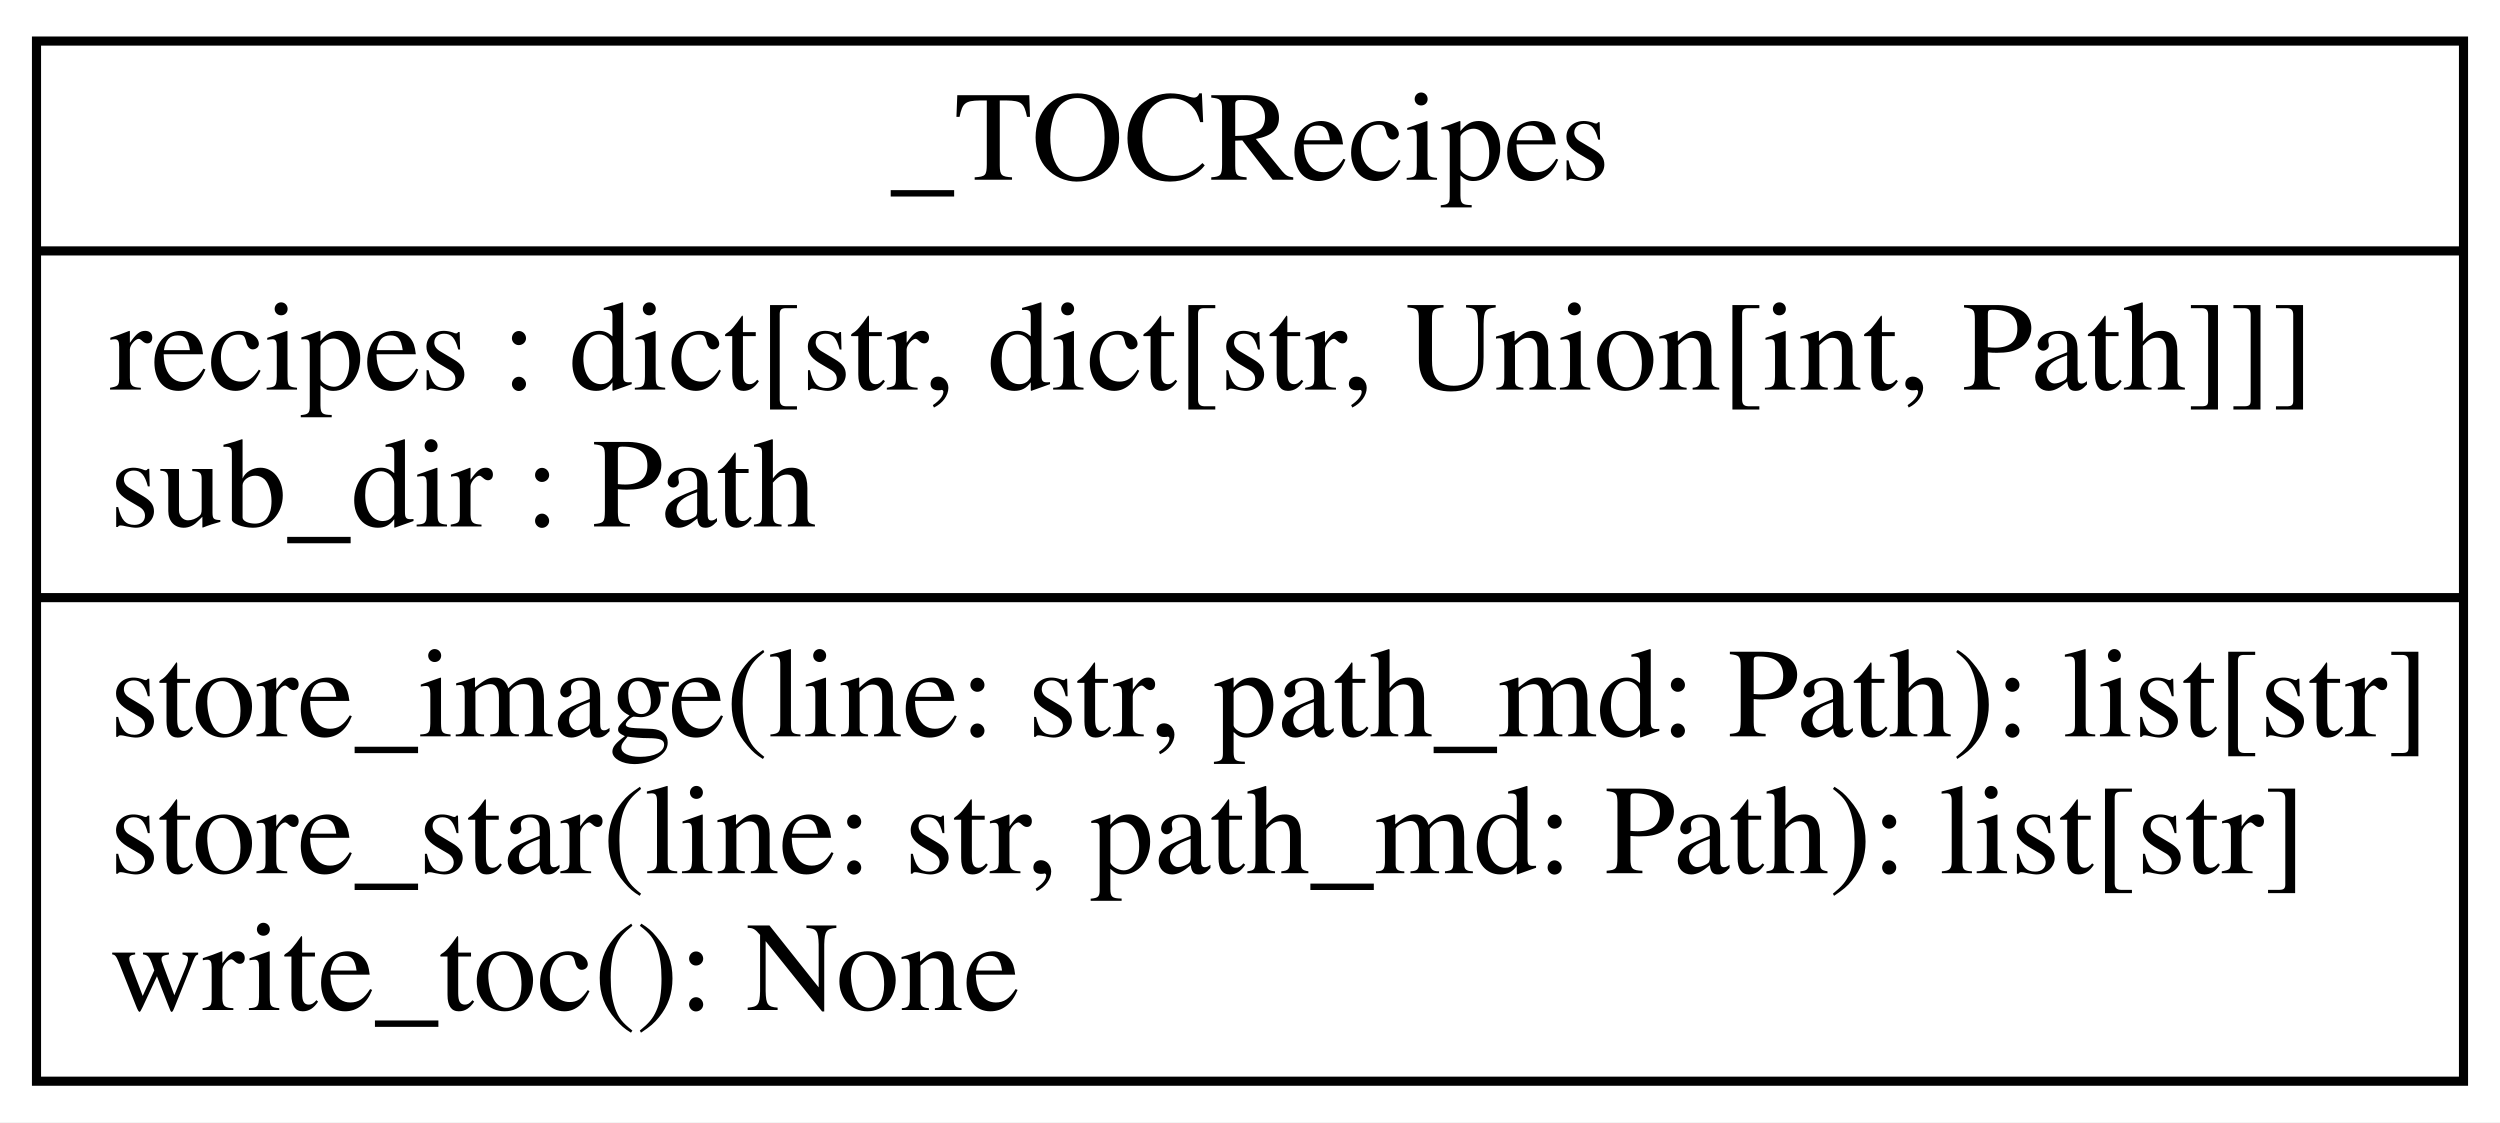
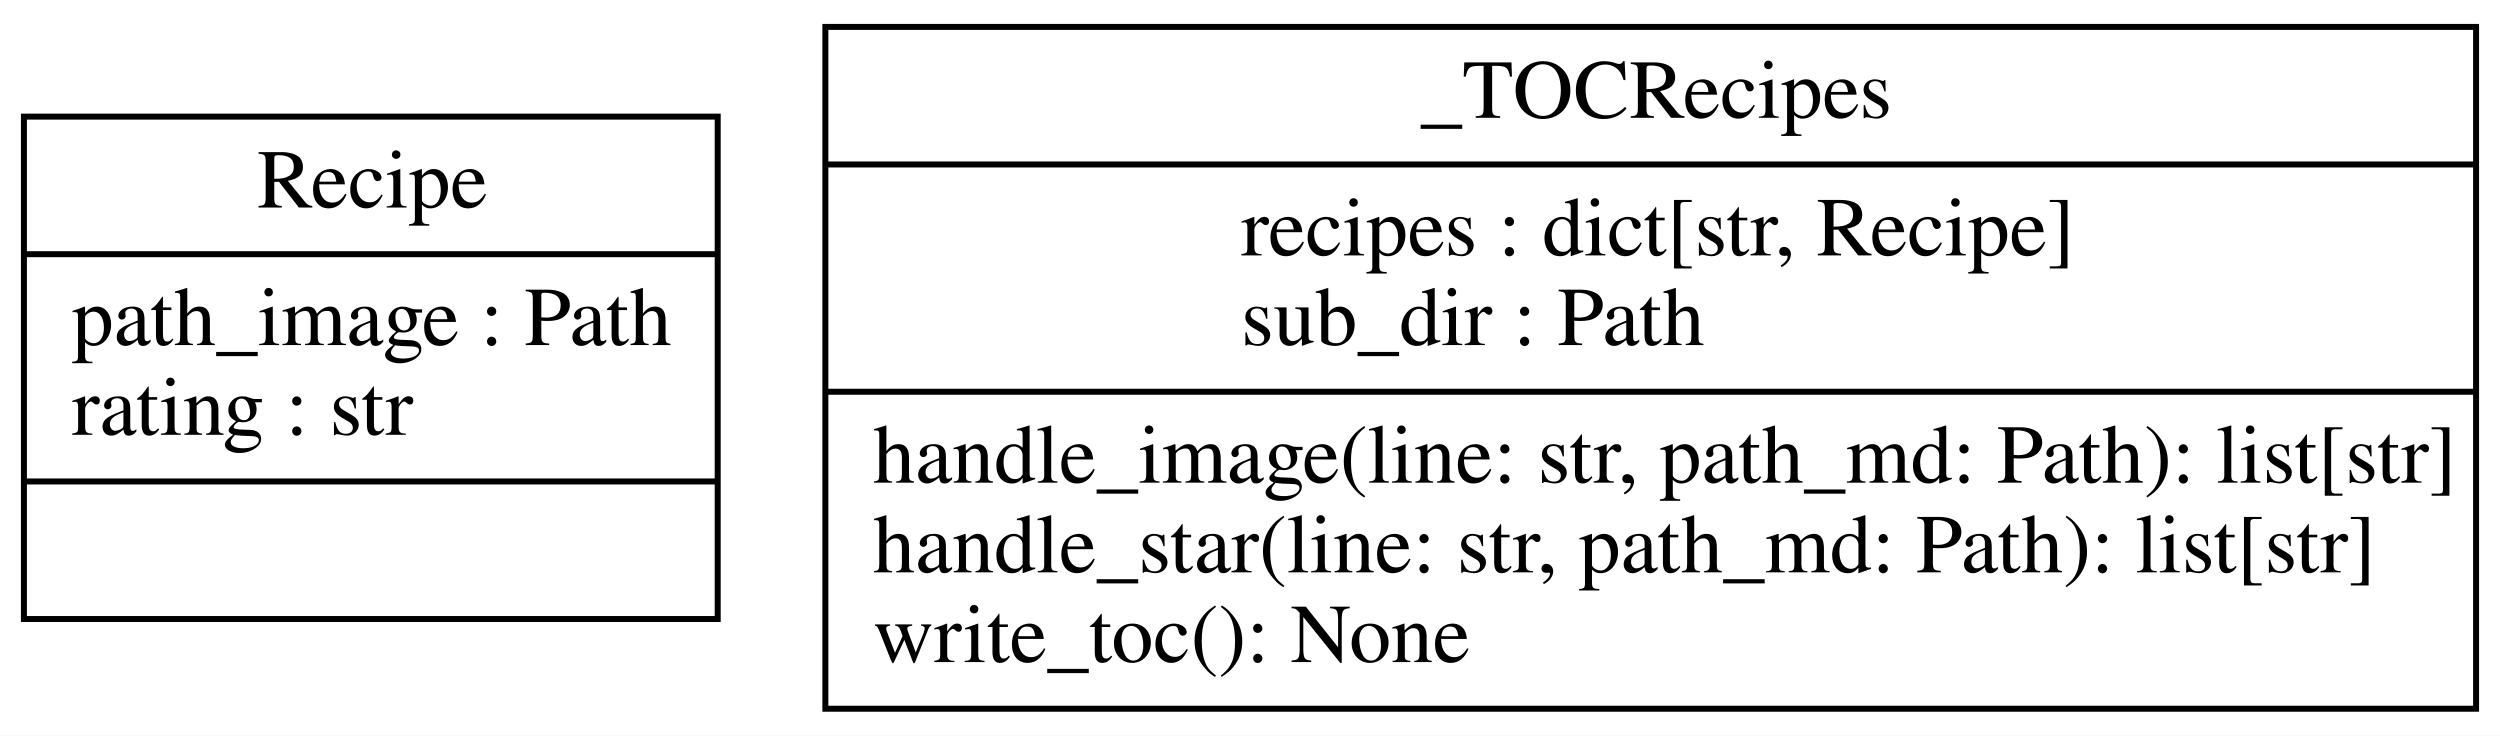
- <svg xmlns="http://www.w3.org/2000/svg" width="274pt" height="123pt" viewBox="0.00 0.00 274.00 123.00">
+ <svg xmlns="http://www.w3.org/2000/svg" width="418pt" height="123pt" viewBox="0.00 0.00 418.00 123.00">
  <g id="graph0" class="graph" transform="scale(1 1) rotate(0) translate(4 119)">
-     <polygon fill="white" stroke="none" points="-4,4 -4,-119 270,-119 270,4 -4,4" />
+     <polygon fill="white" stroke="none" points="-4,4 -4,-119 414,-119 414,4 -4,4" />
    <g id="node1" class="node">
-       <polygon fill="none" stroke="black" points="0,-0.5 0,-114.5 266,-114.5 266,-0.5 0,-0.5" />
-       <text text-anchor="middle" x="133" y="-99.3" font-family="Times,serif" font-size="14.00">_TOCRecipes</text>
-       <polyline fill="none" stroke="black" points="0,-91.5 266,-91.5" />
-       <text text-anchor="start" x="8" y="-76.3" font-family="Times,serif" font-size="14.00">recipes : dict[str, dict[str, Union[int, Path]]]</text>
-       <text text-anchor="start" x="8" y="-61.3" font-family="Times,serif" font-size="14.00">sub_dir : Path</text>
-       <polyline fill="none" stroke="black" points="0,-53.5 266,-53.5" />
-       <text text-anchor="start" x="8" y="-38.3" font-family="Times,serif" font-size="14.00">store_image(line: str, path_md: Path): list[str]</text>
-       <text text-anchor="start" x="8" y="-23.3" font-family="Times,serif" font-size="14.00">store_star(line: str, path_md: Path): list[str]</text>
-       <text text-anchor="start" x="8" y="-8.3" font-family="Times,serif" font-size="14.00">write_toc(): None</text>
+       <polygon fill="none" stroke="black" points="0,-15.5 0,-99.5 116,-99.5 116,-15.5 0,-15.5" />
+       <text text-anchor="start" x="39" y="-84.3" font-family="Times,serif" font-size="14.00">Recipe</text>
+       <polyline fill="none" stroke="black" points="0,-76.5 116,-76.5" />
+       <text text-anchor="start" x="8" y="-61.3" font-family="Times,serif" font-size="14.00">path_image : Path</text>
+       <text text-anchor="start" x="8" y="-46.3" font-family="Times,serif" font-size="14.00">rating : str</text>
+       <polyline fill="none" stroke="black" points="0,-38.5 116,-38.5" />
+       <text text-anchor="start" x="56" y="-23.3" font-family="Times,serif" font-size="14.00"> </text>
+     </g>
+     <g id="node2" class="node">
+       <polygon fill="none" stroke="black" points="134,-0.5 134,-114.5 410,-114.5 410,-0.5 134,-0.5" />
+       <text text-anchor="start" x="233.5" y="-99.3" font-family="Times,serif" font-size="14.00">_TOCRecipes</text>
+       <polyline fill="none" stroke="black" points="134,-91.5 410,-91.5" />
+       <text text-anchor="start" x="203.5" y="-76.3" font-family="Times,serif" font-size="14.00">recipes : dict[str, Recipe]</text>
+       <text text-anchor="start" x="203.5" y="-61.3" font-family="Times,serif" font-size="14.00">sub_dir : Path</text>
+       <polyline fill="none" stroke="black" points="134,-53.5 410,-53.5" />
+       <text text-anchor="start" x="142" y="-38.3" font-family="Times,serif" font-size="14.00">handle_image(line: str, path_md: Path): list[str]</text>
+       <text text-anchor="start" x="142" y="-23.3" font-family="Times,serif" font-size="14.00">handle_star(line: str, path_md: Path): list[str]</text>
+       <text text-anchor="start" x="142" y="-8.3" font-family="Times,serif" font-size="14.00">write_toc(): None</text>
    </g>
  </g>
</svg>
